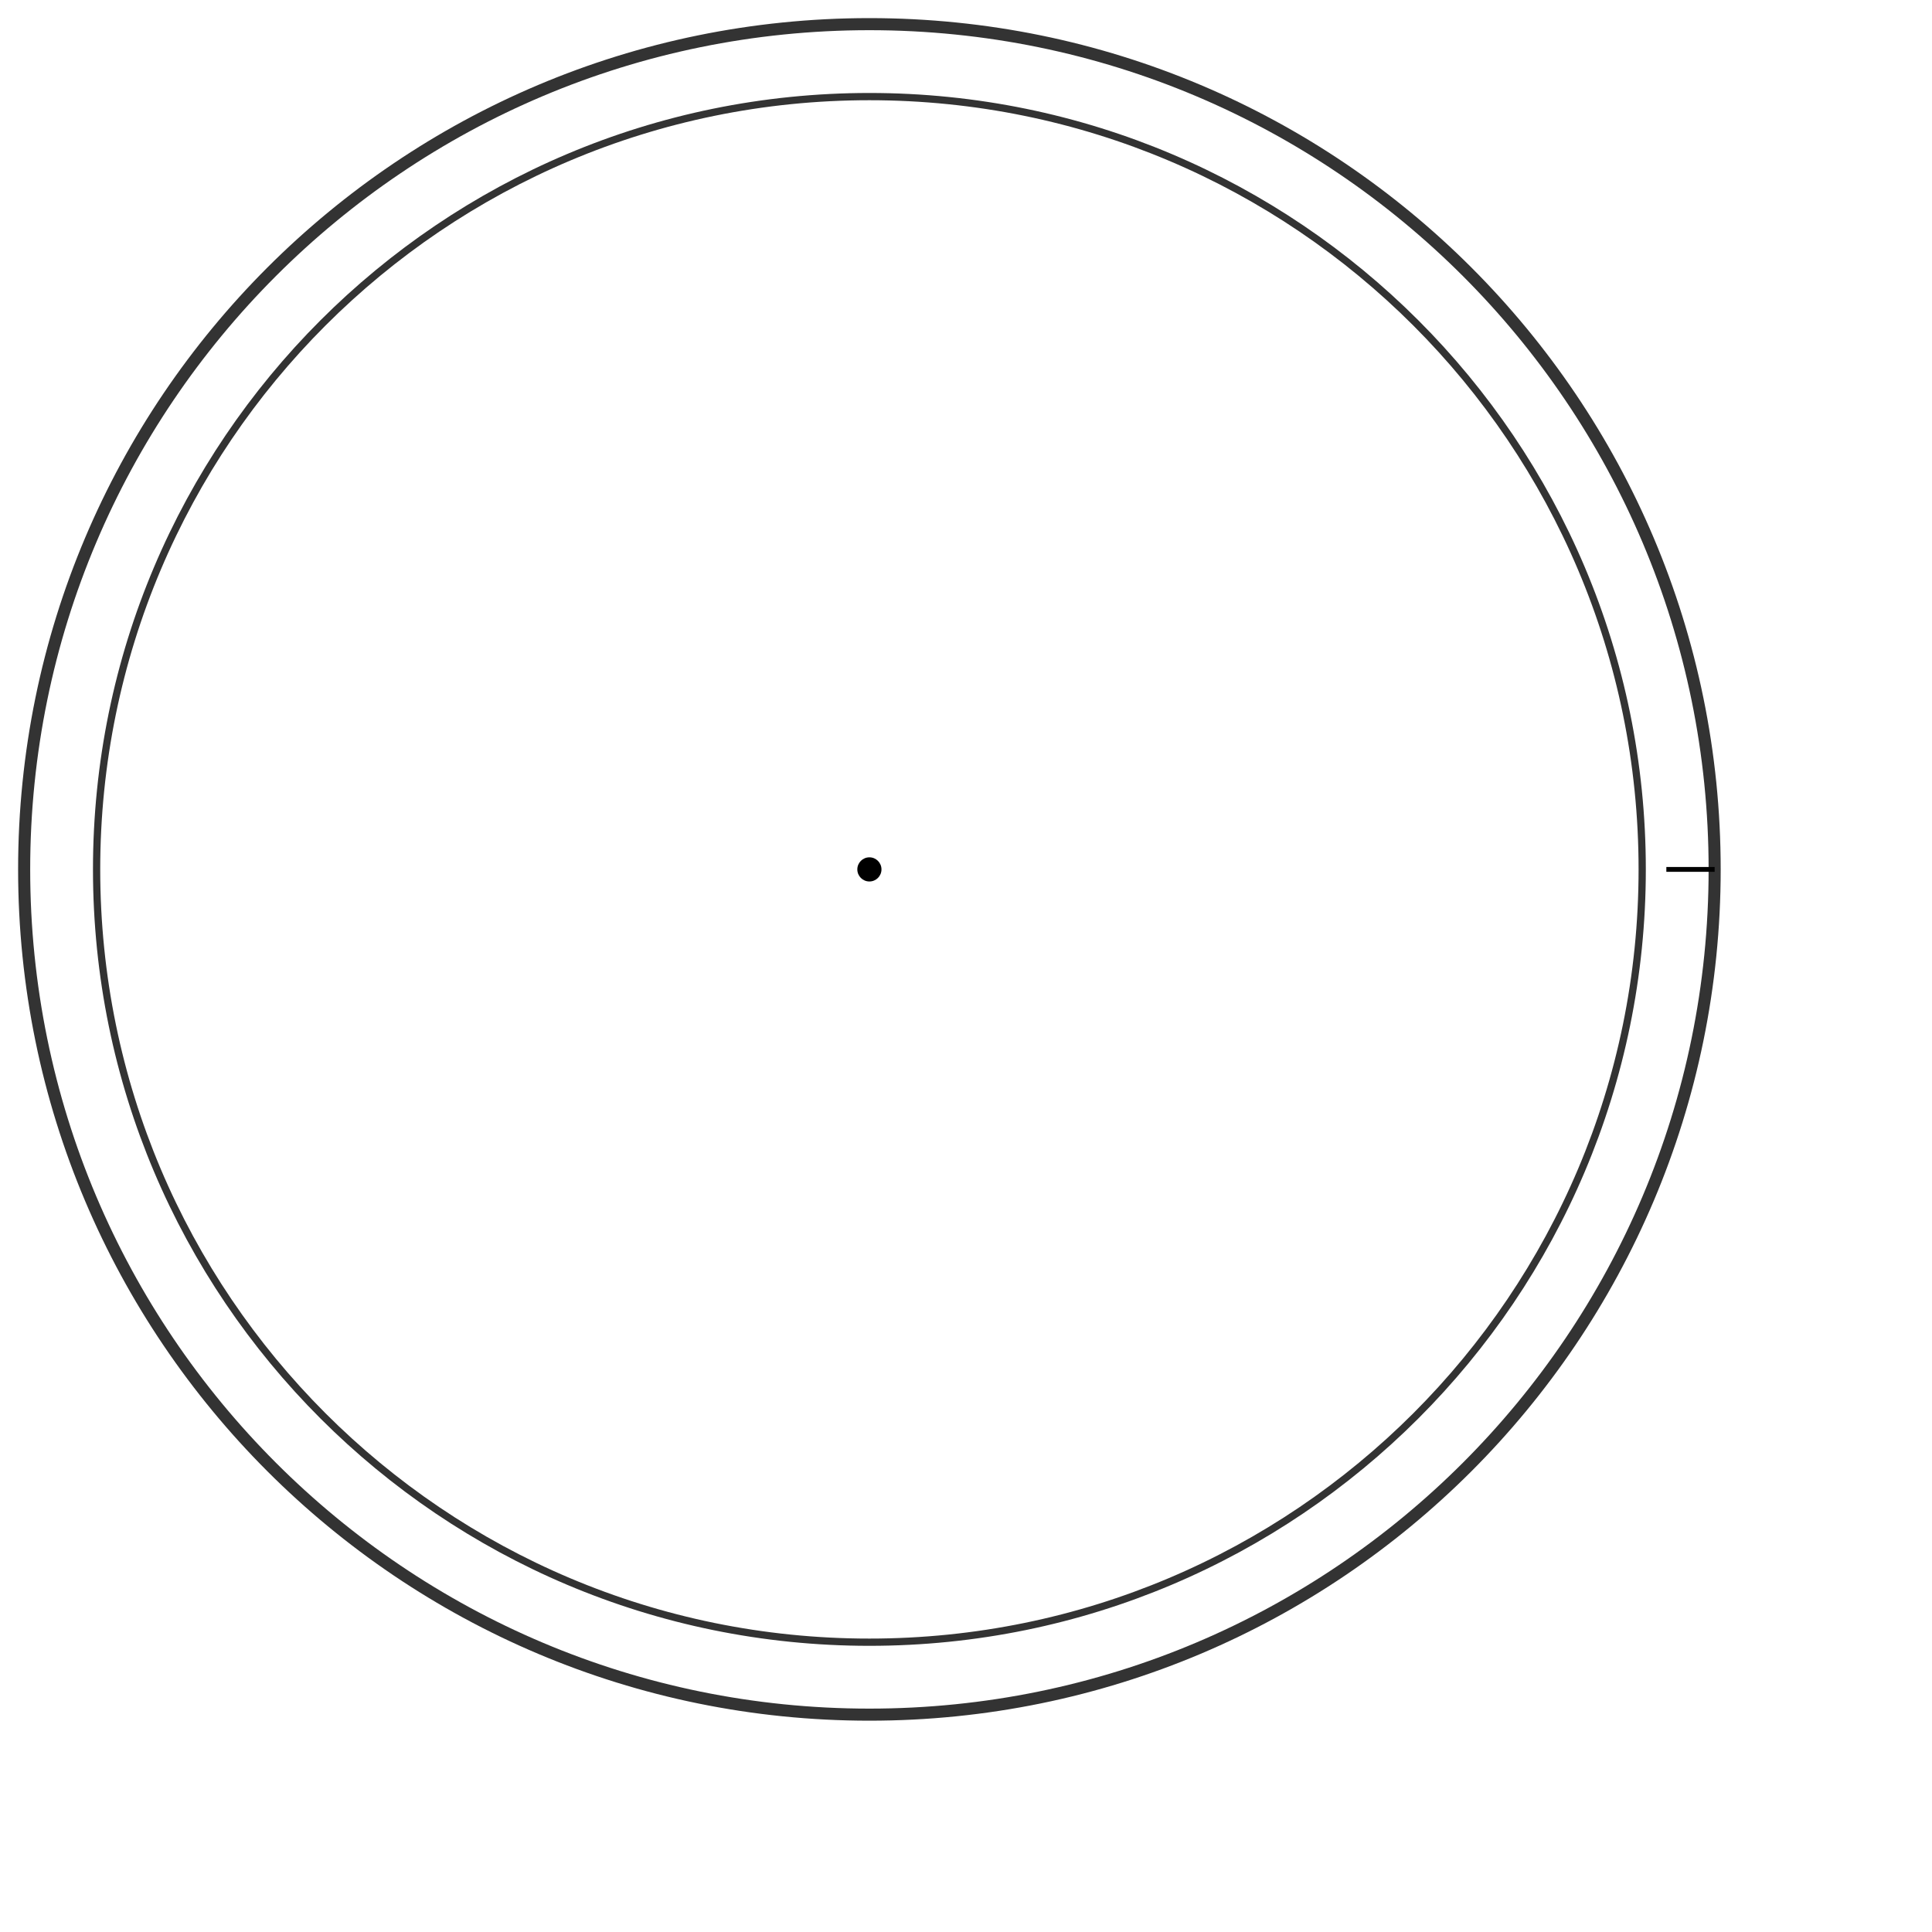
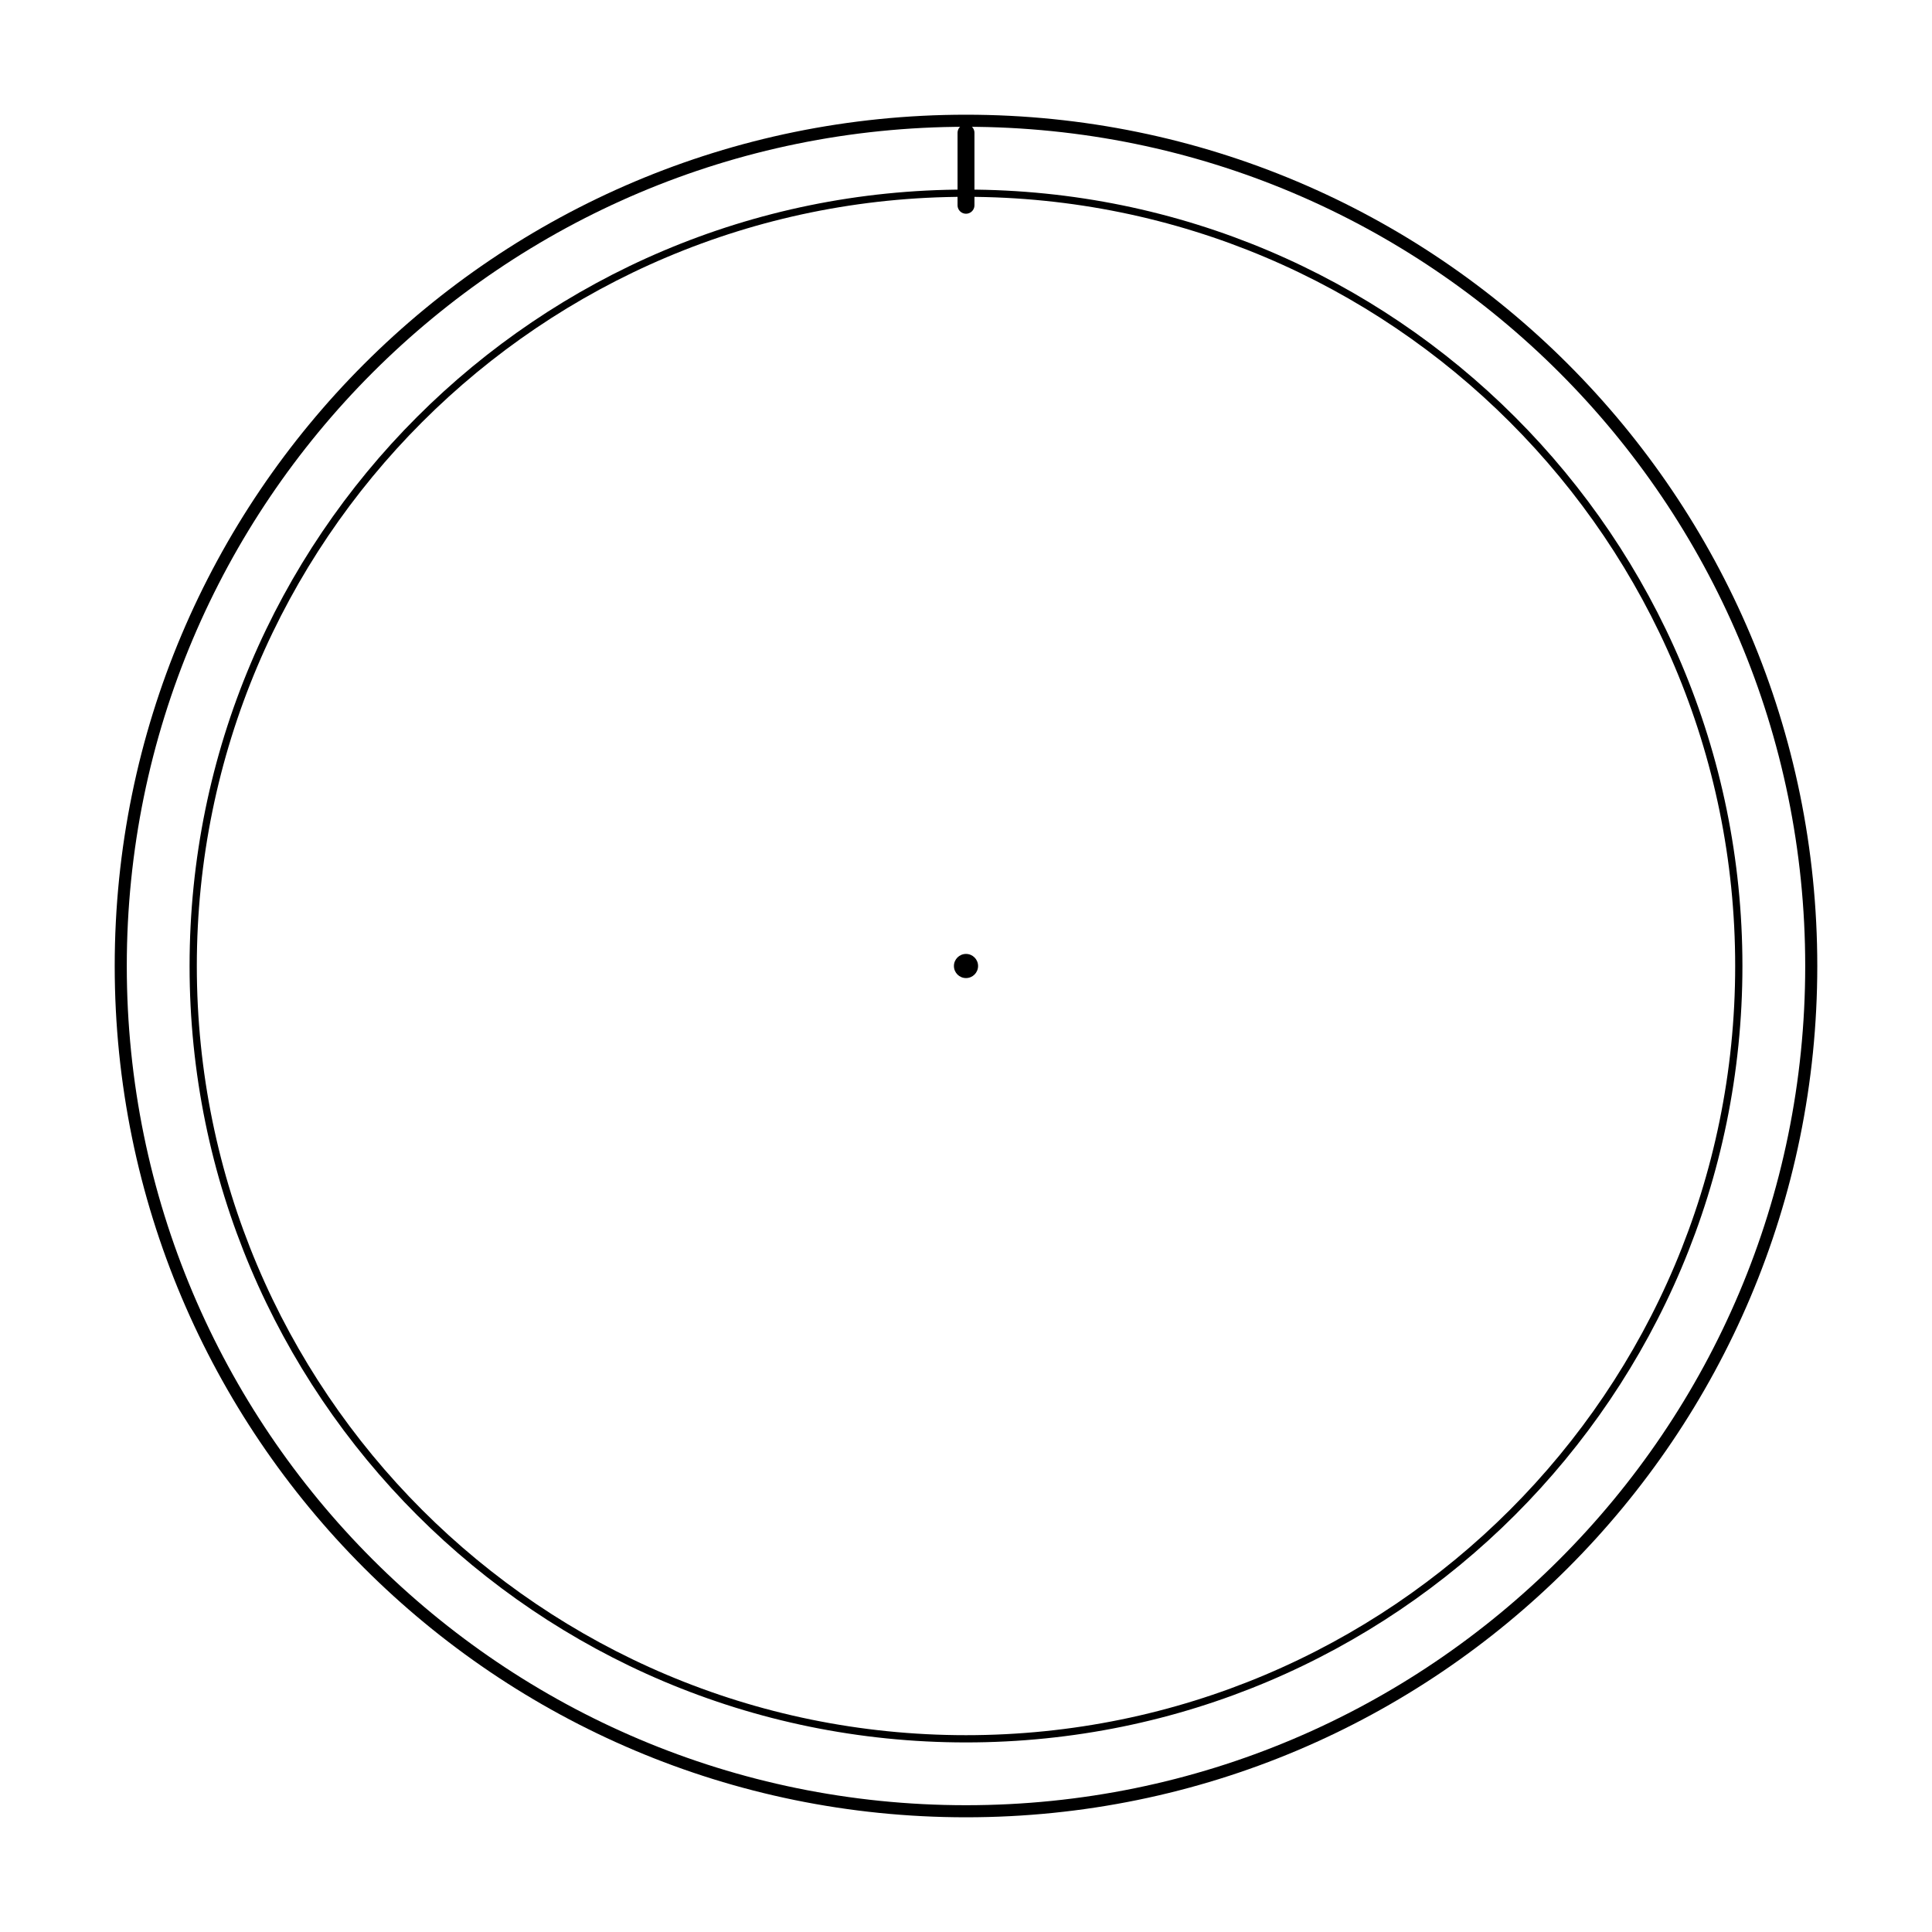
<svg xmlns="http://www.w3.org/2000/svg" version="1.1" baseProfile="full" width="800" height="800">
-   <path class="5min" d="M690,360 l20,0" stroke="black" stroke-width="2px" transform="rotate(0)" />
-   <circle cx="360" cy="360" r="350" fill="transparent" stroke="#000000" stroke-width="5px" stroke-opacity="0.8" />
-   <circle cx="360" cy="360" r="320" fill="transparent" stroke="#000000" stroke-width="3px" stroke-opacity="0.8" />
-   <circle cx="360" cy="360" r="5" fill="#000000" stroke="#000000" stroke-width="0px" stroke-opacity="1" />
+   <path class="60min" d="M400,400  m0,-345 l0,30" stroke="black" stroke-width="7px" transform="rotate(0)" stroke-linecap="round" />
+   <g>
+     <circle cx="400" cy="400" r="350" fill="transparent" stroke="#000000" stroke-width="5px" stroke-opacity="1" />
+     <circle cx="400" cy="400" r="320" fill="transparent" stroke="#000000" stroke-width="3px" stroke-opacity="1" />
+     <circle cx="400" cy="400" r="5" fill="#000000" stroke="#000000" stroke-width="0px" stroke-opacity="1" />
+   </g>
</svg>
